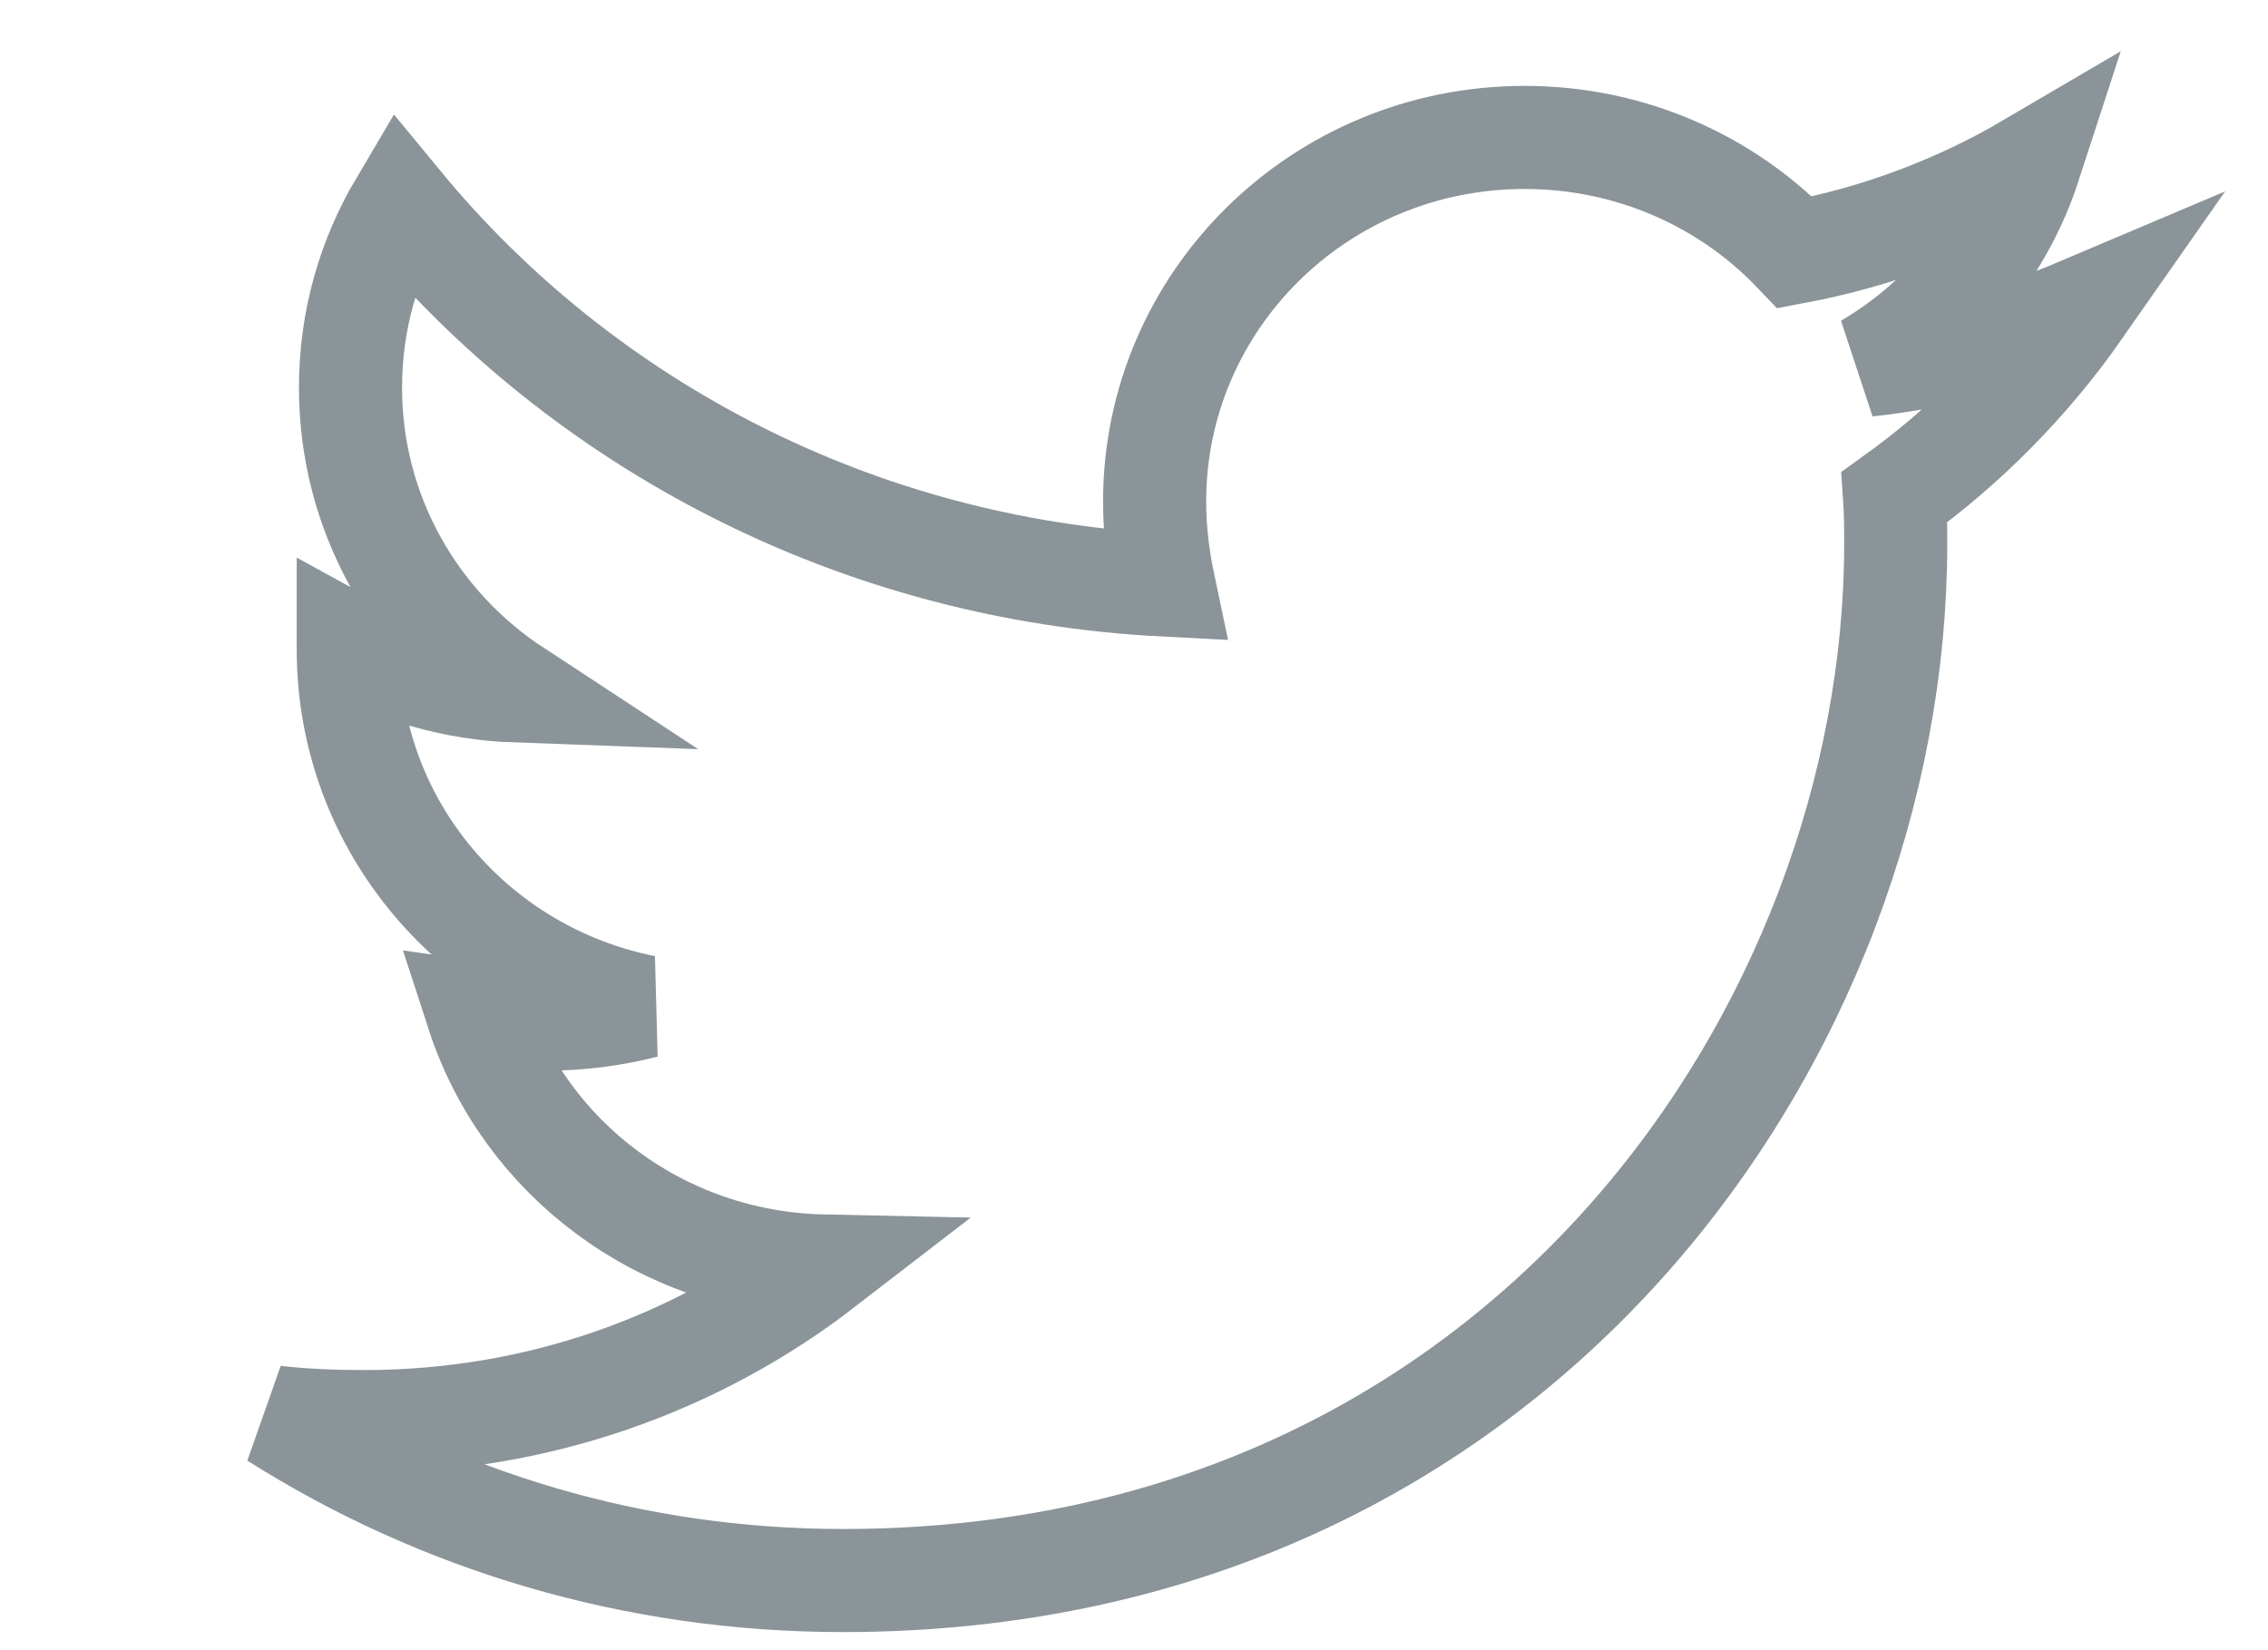
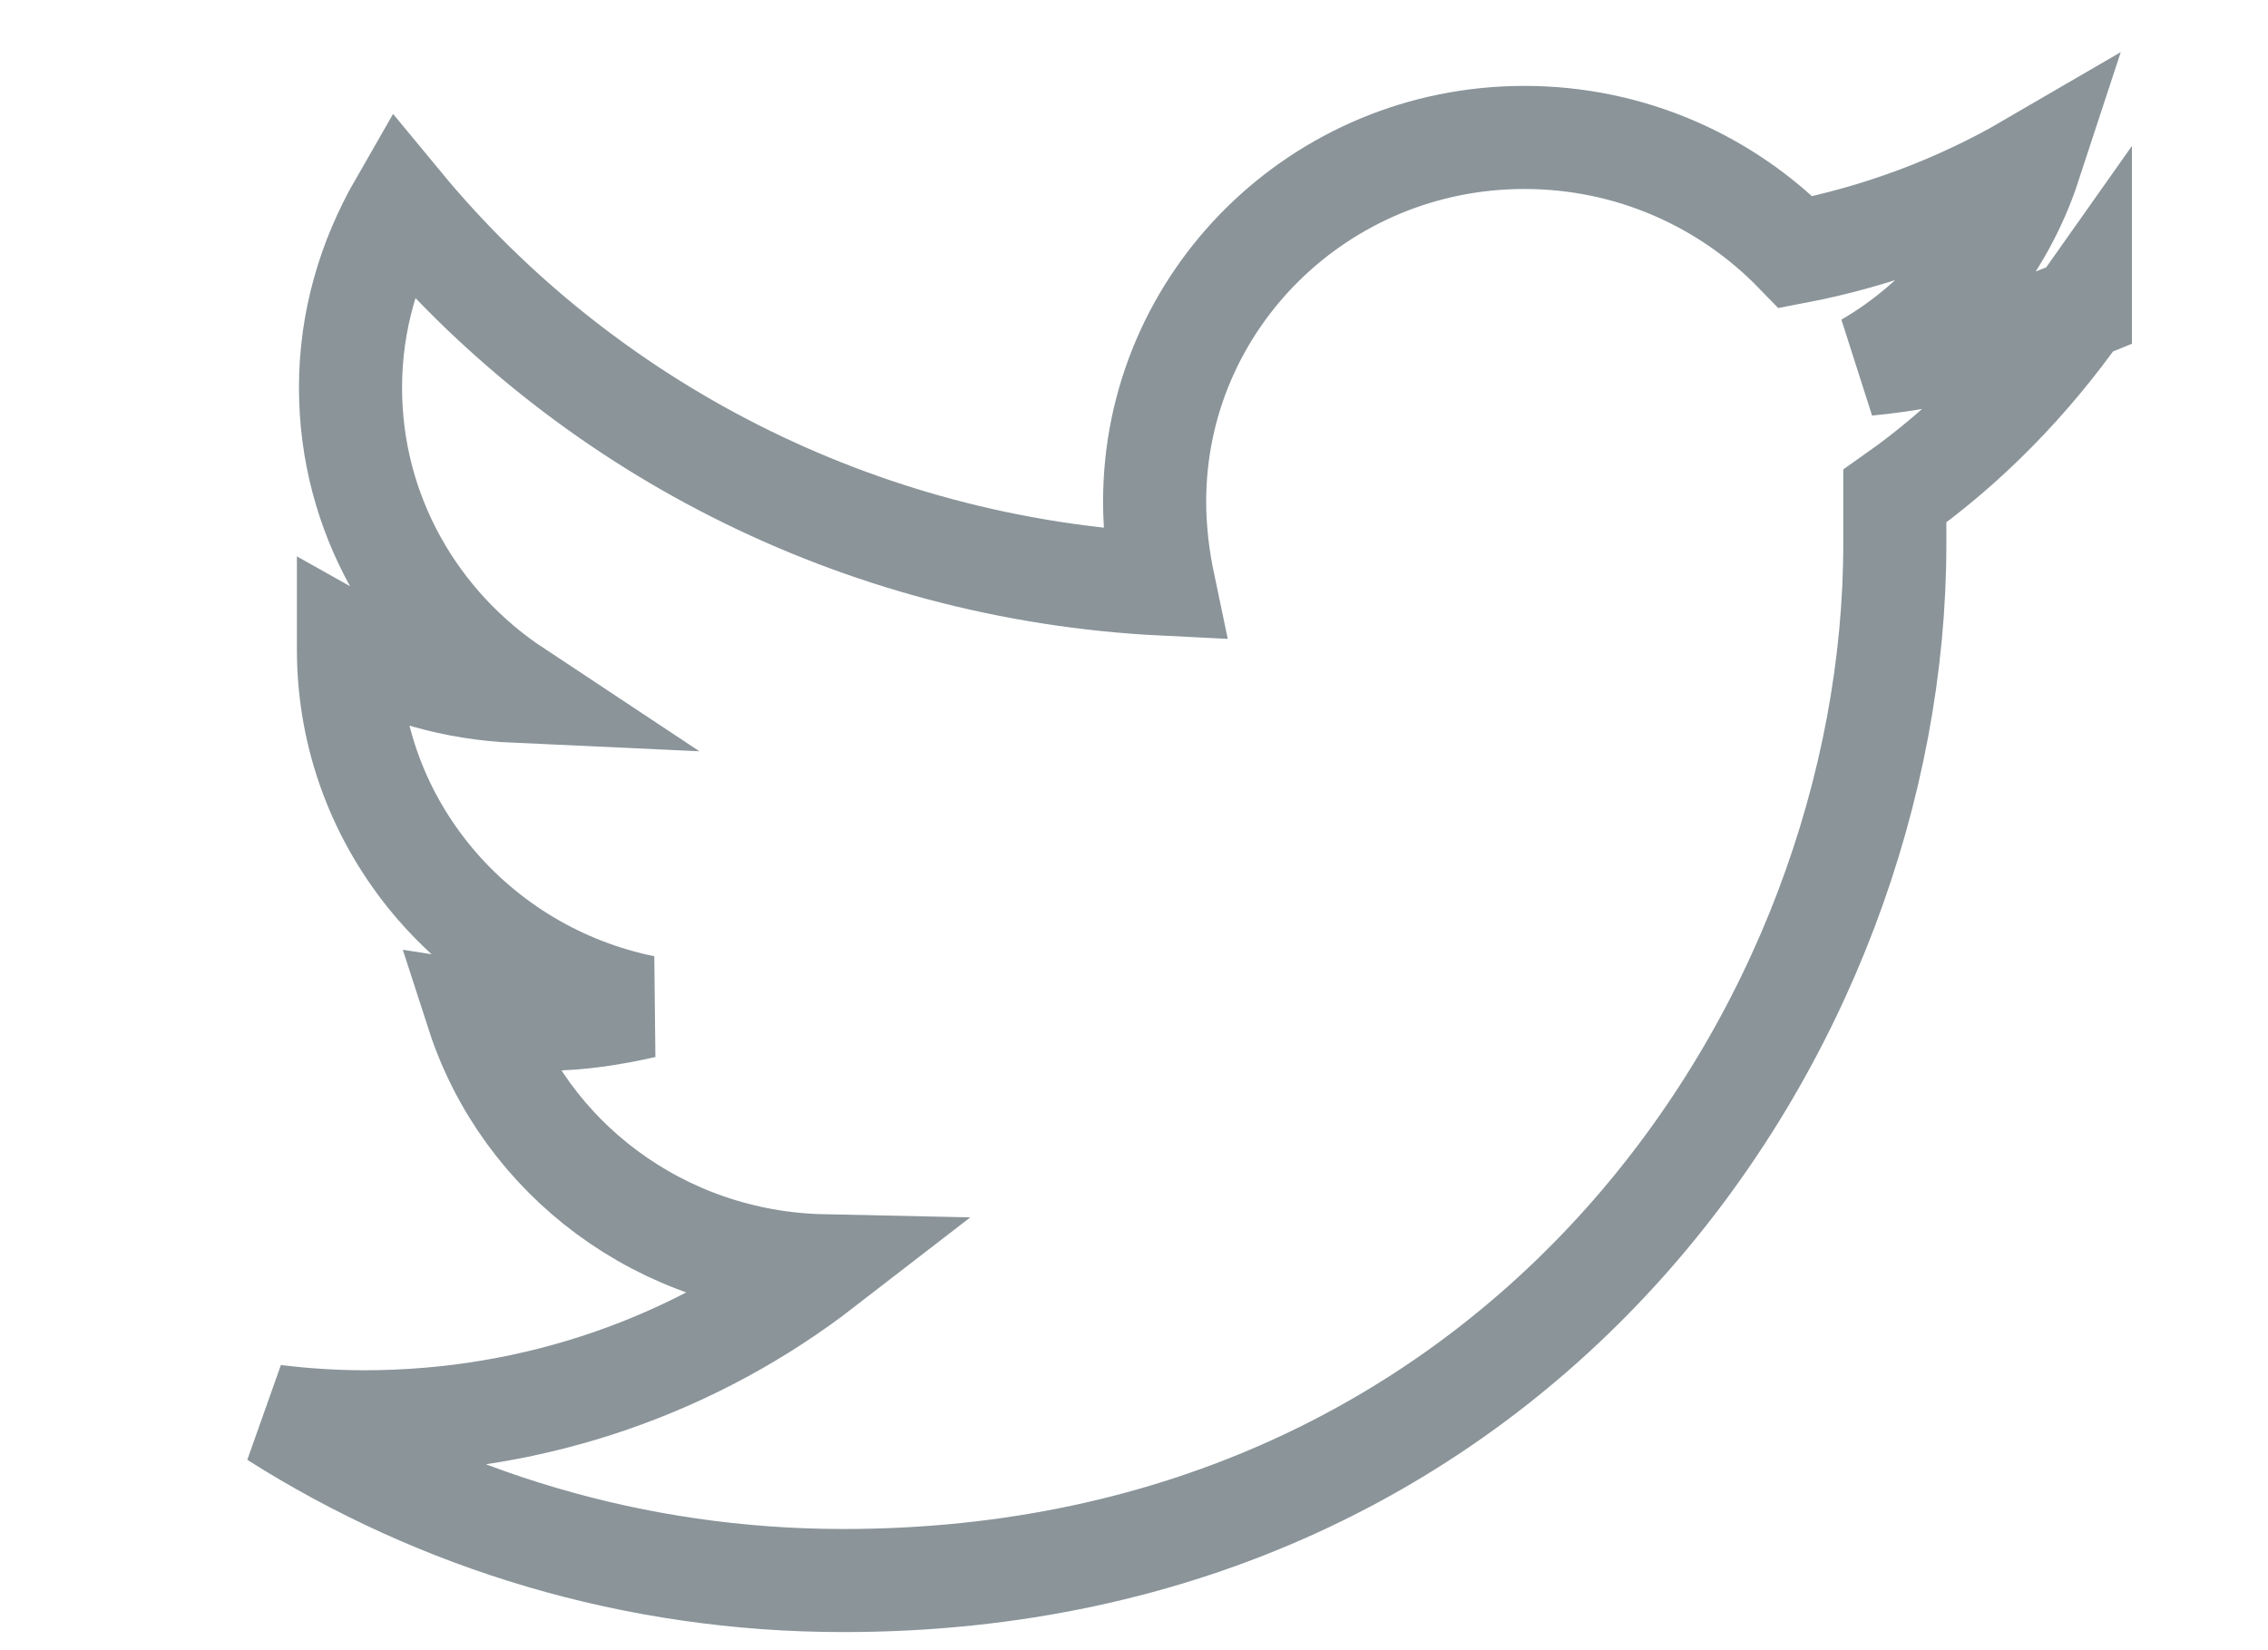
- <svg xmlns="http://www.w3.org/2000/svg" width="33px" height="24px" viewBox="0 0 33 24" version="1.1">
-   <defs />
-   <g id="Page-1" stroke="none" stroke-width="1" fill="none" fill-rule="evenodd">
-     <g id="Artboard-1" transform="translate(-102, -120)" stroke="#8A9499" stroke-width="1.5">
-       <path d="M132.267,124.494 C131.3,124.904 130.25,125.199 129.167,125.314 C130.283,124.658 131.133,123.624 131.533,122.394 C130.5,123.001 129.333,123.444 128.117,123.673 C127.133,122.64 125.733,122 124.183,122 C121.2,122 118.8,124.379 118.8,127.299 C118.8,127.709 118.85,128.12 118.933,128.513 C114.467,128.284 110.483,126.184 107.833,122.968 C107.367,123.755 107.1,124.658 107.1,125.642 C107.1,127.48 108.05,129.104 109.5,130.055 C108.617,130.023 107.783,129.777 107.067,129.383 L107.067,129.448 C107.067,132.024 108.917,134.157 111.383,134.649 C110.933,134.764 110.45,134.83 109.967,134.83 C109.617,134.83 109.283,134.797 108.95,134.748 C109.633,136.848 111.617,138.373 113.983,138.423 C112.133,139.85 109.817,140.687 107.3,140.687 C106.85,140.687 106.433,140.67 106,140.621 C108.383,142.13 111.217,143 114.267,143 C124.167,143 129.583,134.928 129.583,127.923 C129.583,127.693 129.583,127.463 129.567,127.234 C130.617,126.479 131.533,125.544 132.267,124.494 L132.267,124.494 Z" id="twitter" />
+ <svg xmlns="http://www.w3.org/2000/svg" width="33" height="24">
+   <g fill="none">
+     <g stroke="#8A9499" stroke-width="1.5">
+       <path d="M30.27 4.5c-.97.4-2.02.7-3.1.8 1.1-.64 1.96-1.68 2.36-2.9-1.03.6-2.2 1.04-3.4 1.27-1-1.03-2.4-1.67-3.95-1.67-2.98 0-5.38 2.38-5.38 5.3 0 .4.05.82.13 1.2-4.46-.22-8.45-2.32-11.1-5.53-.46.8-.73 1.7-.73 2.67 0 1.84.95 3.46 2.4 4.42-.88-.04-1.72-.28-2.43-.68v.07c0 2.57 1.85 4.7 4.3 5.2-.44.1-.92.18-1.4.18-.35 0-.7-.03-1.02-.08.68 2.1 2.67 3.62 5.03 3.67-1.85 1.43-4.16 2.27-6.68 2.27-.45 0-.87-.03-1.3-.08C6.38 22.12 9.22 23 12.27 23c9.9 0 15.3-8.07 15.3-15.08 0-.23 0-.46 0-.7 1.05-.74 1.96-1.68 2.7-2.73z" />
    </g>
  </g>
</svg>
